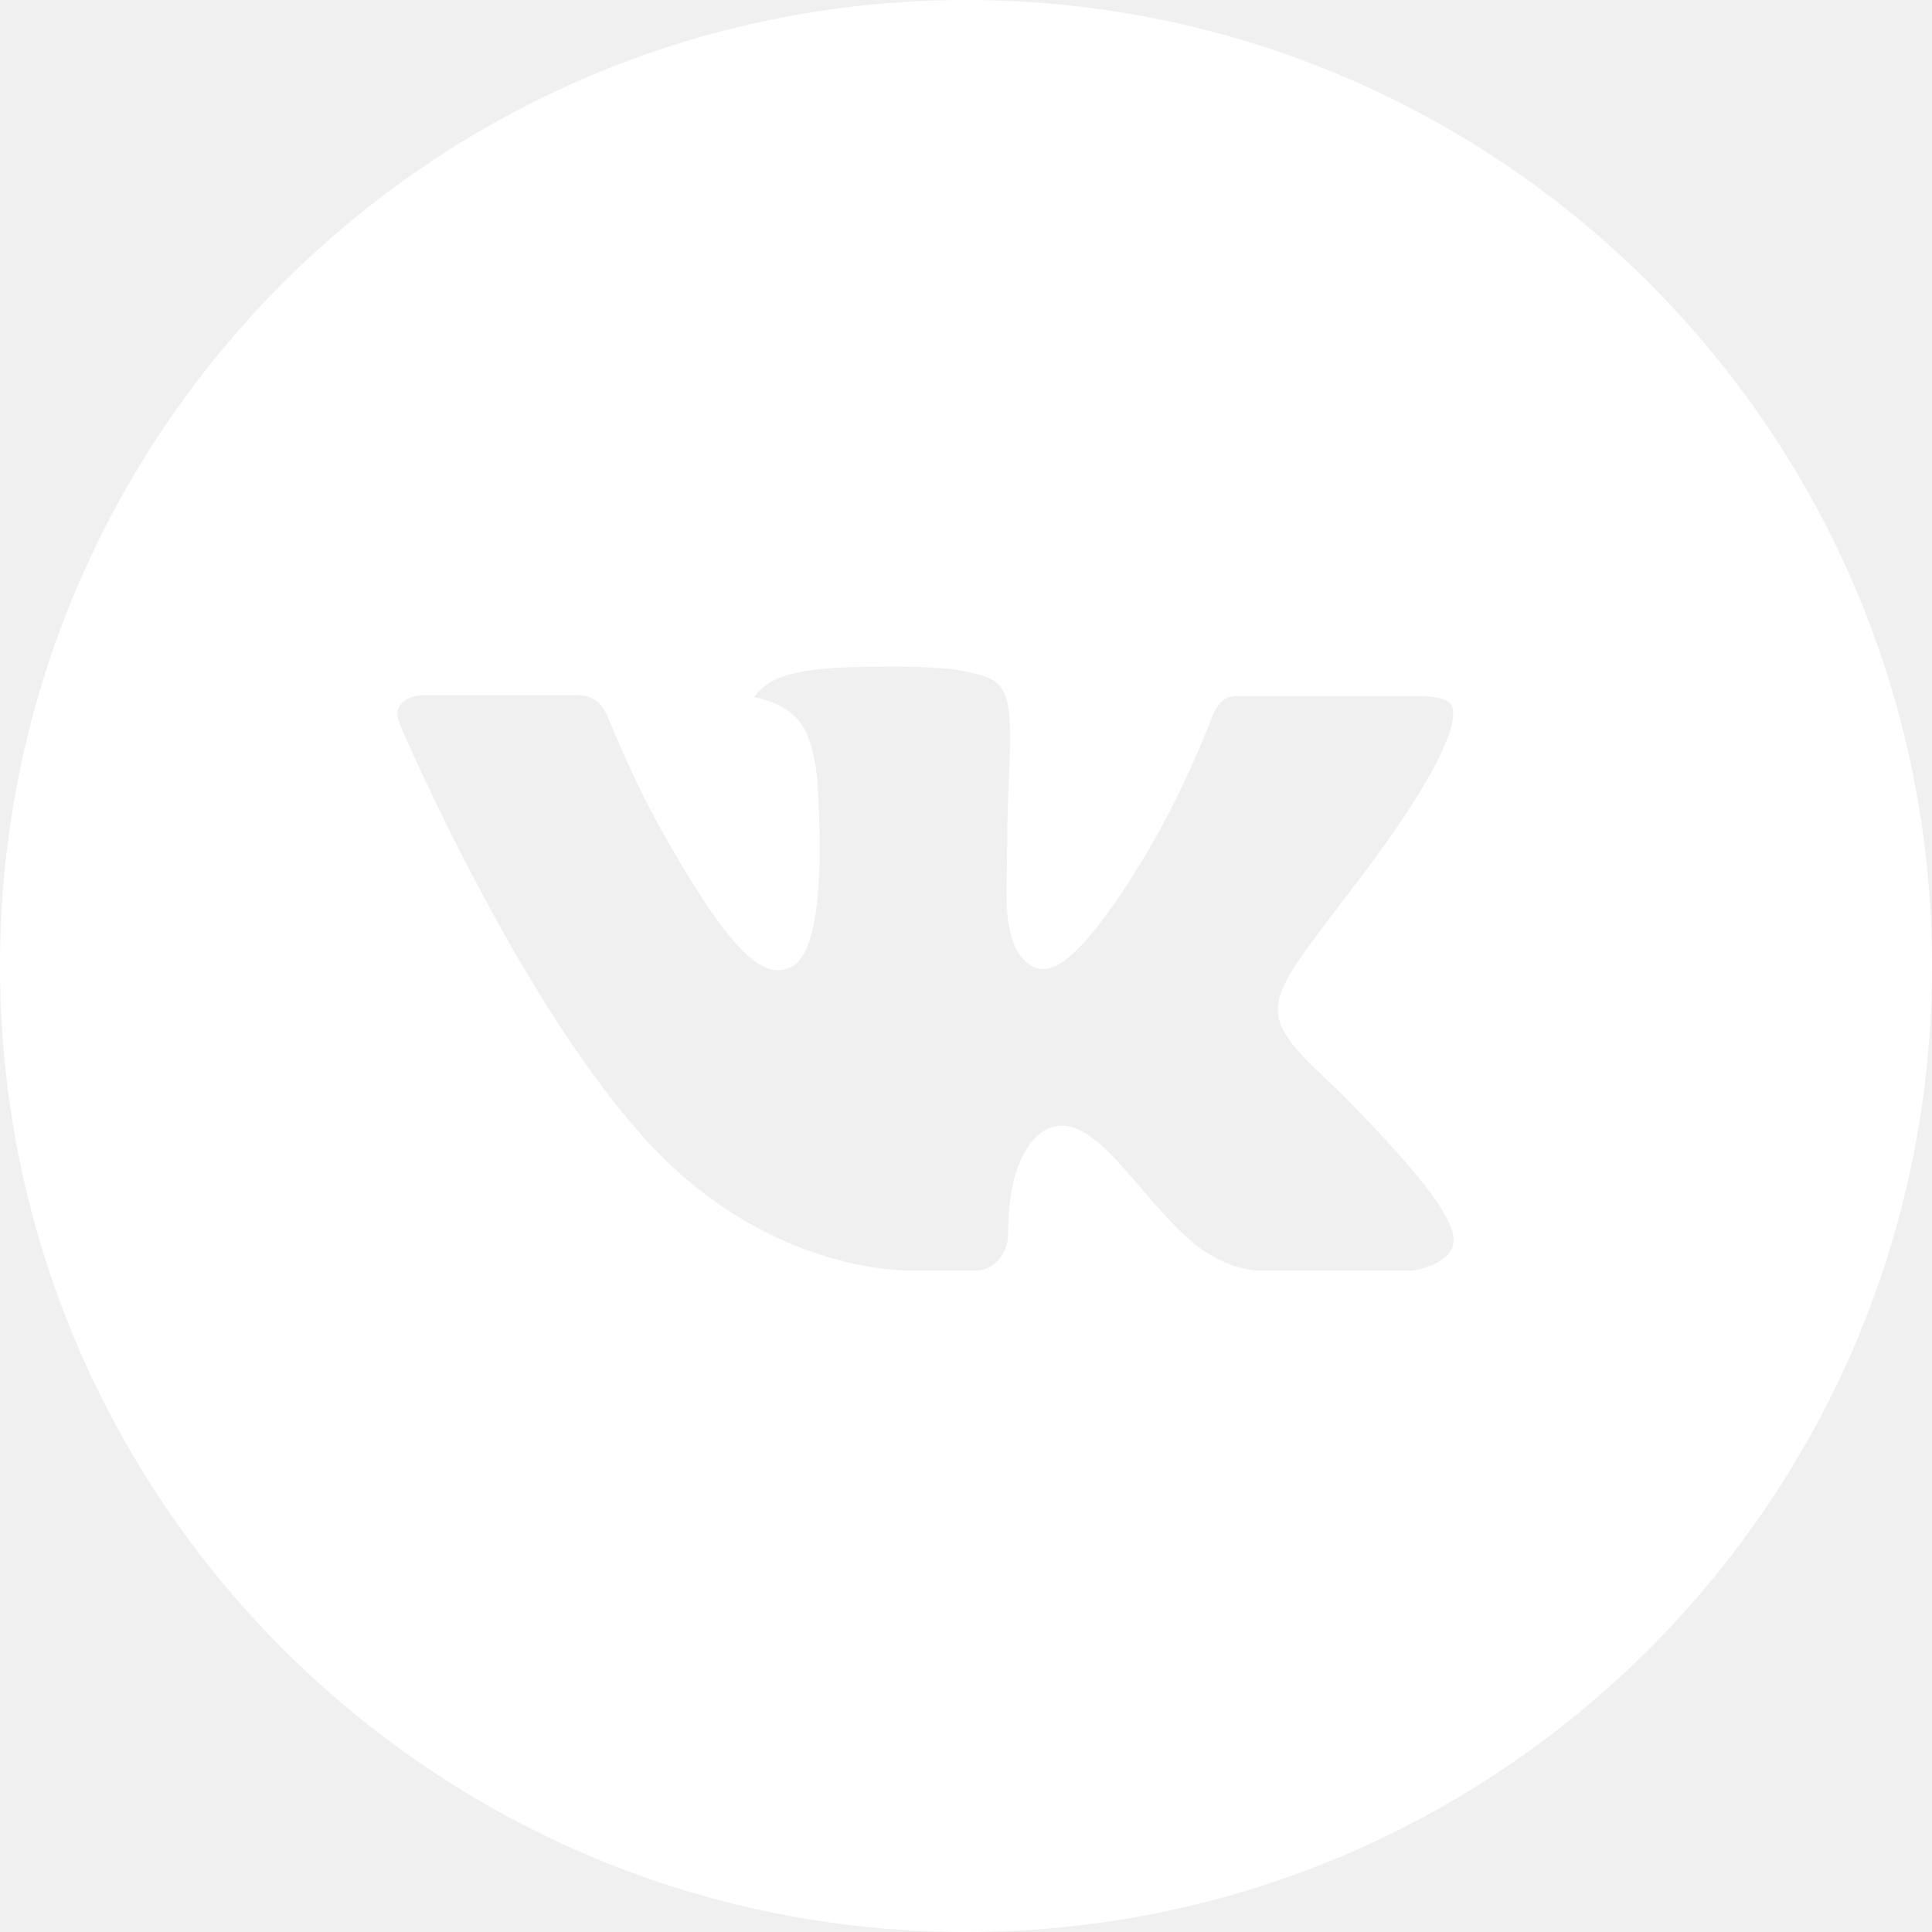
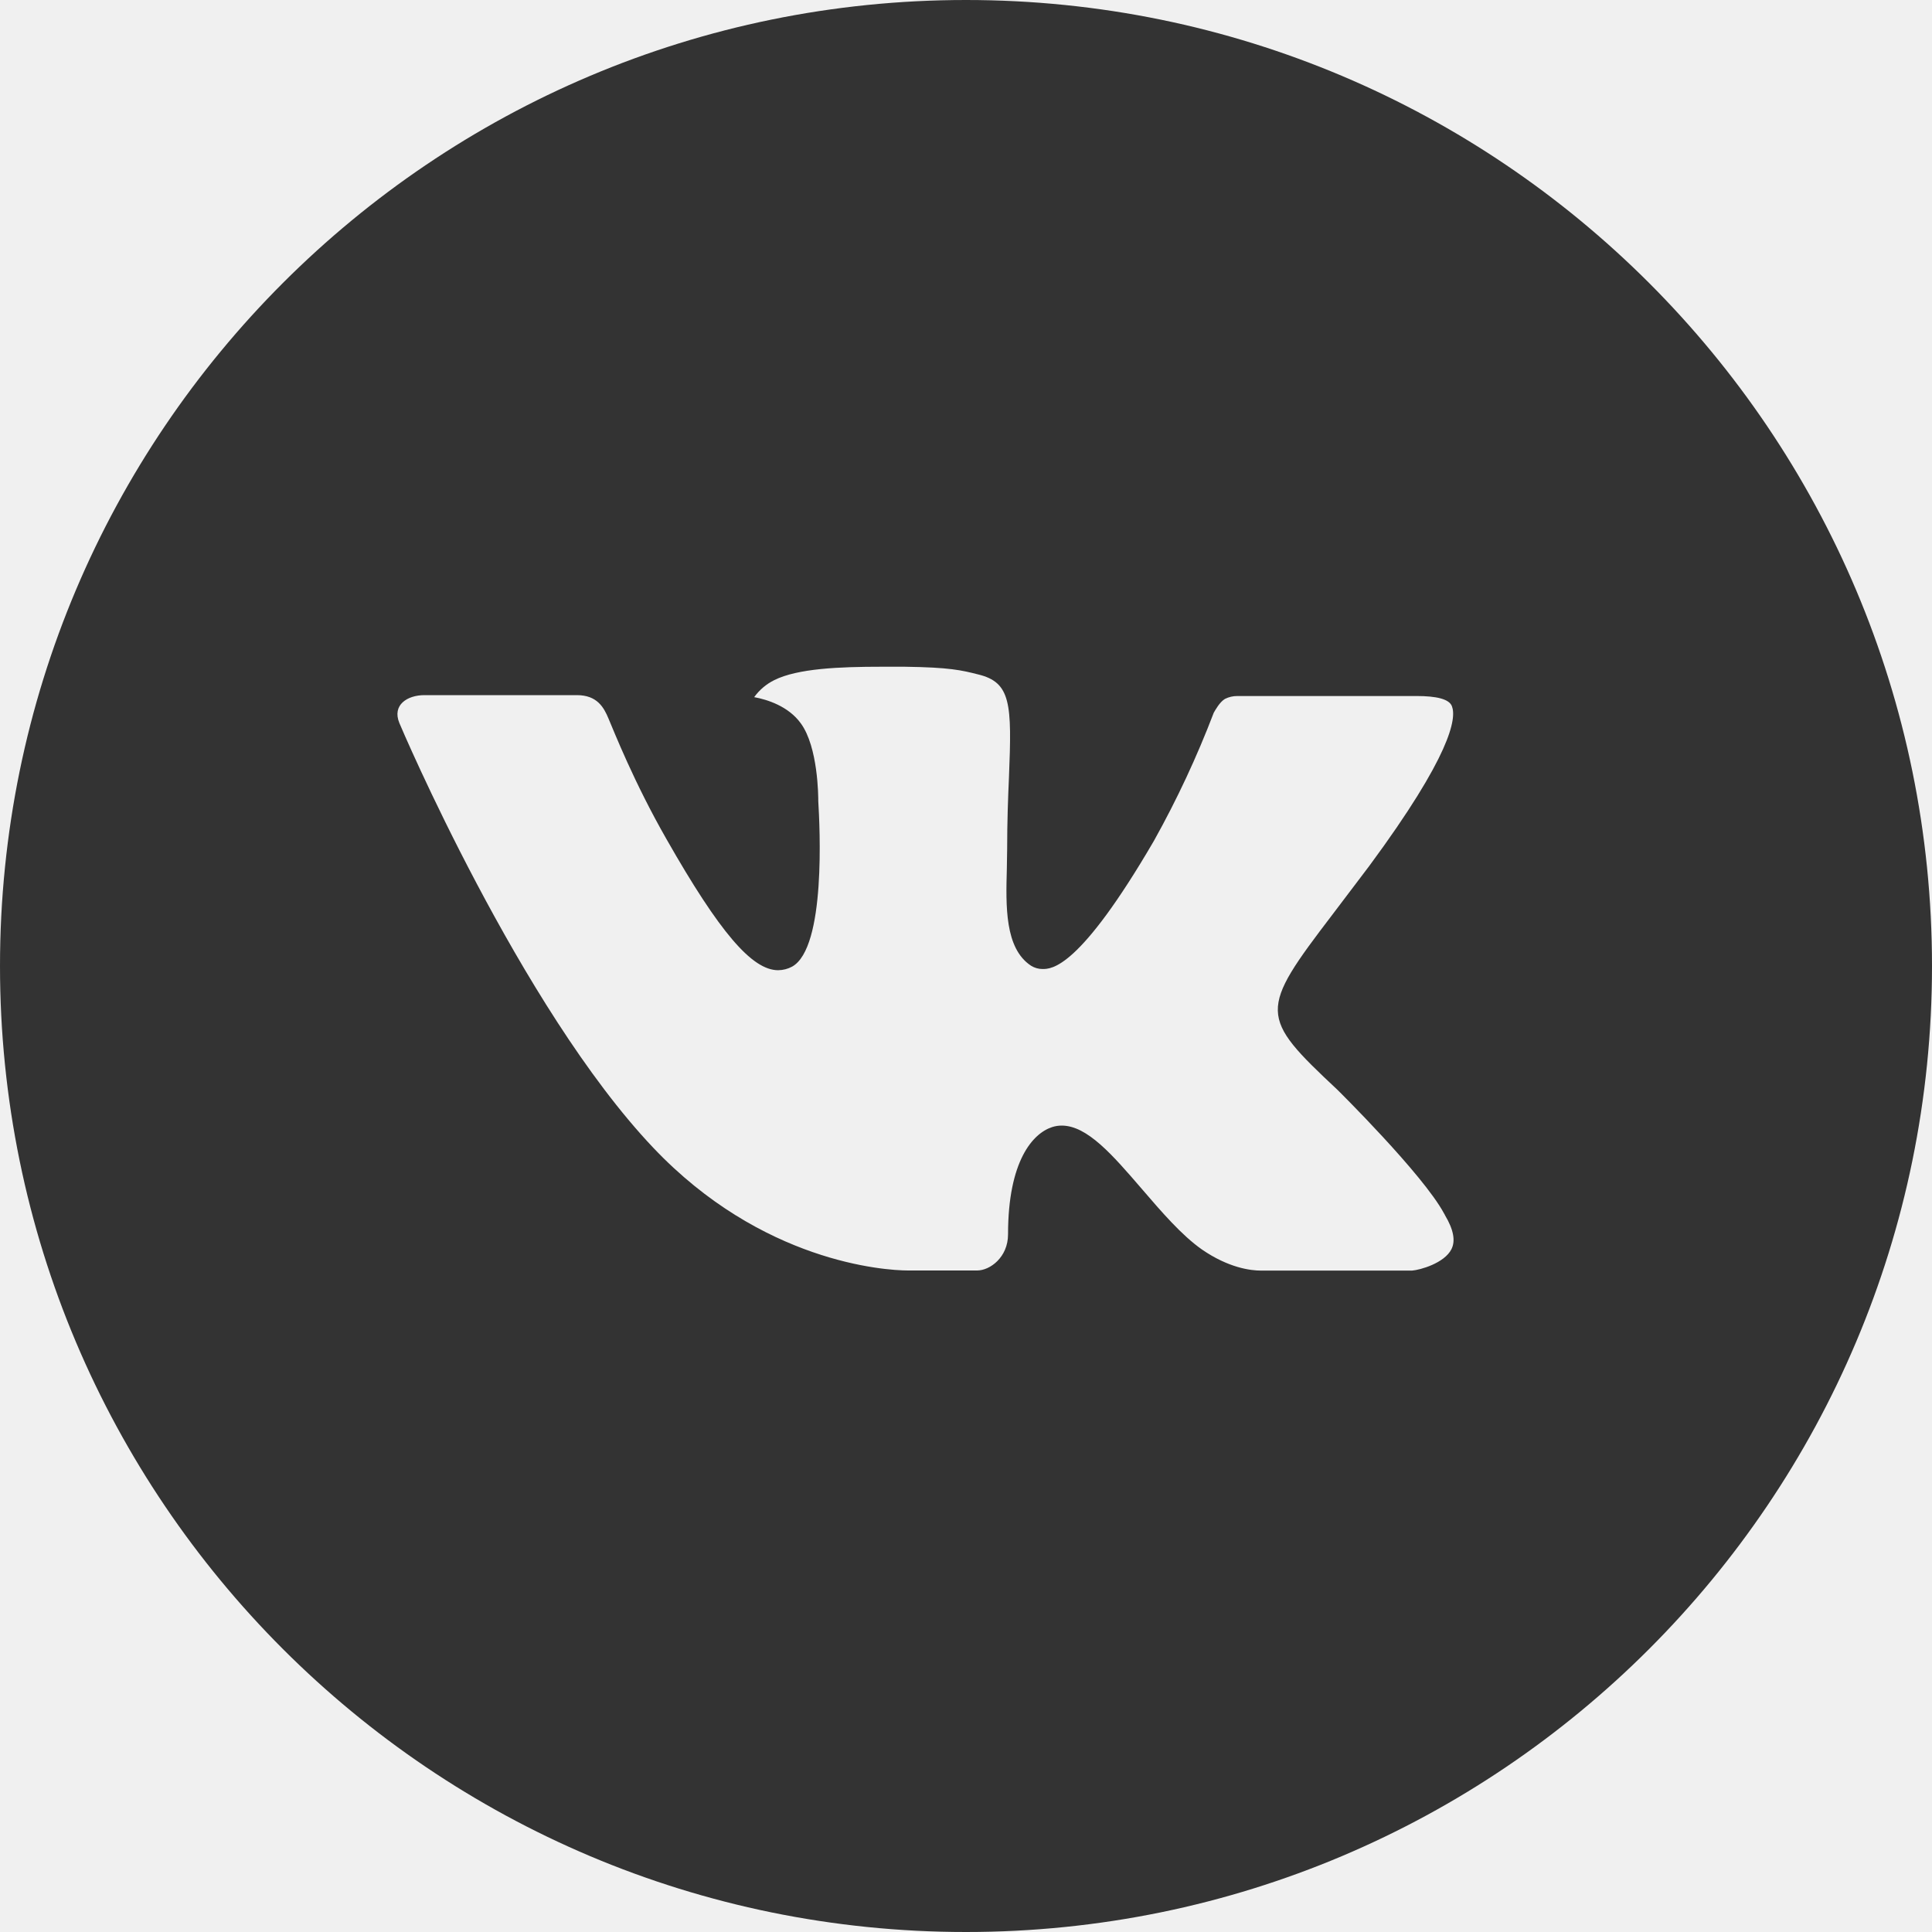
- <svg xmlns="http://www.w3.org/2000/svg" width="47" height="47" viewBox="0 0 47 47" fill="none">
-   <path d="M23.5 0C10.521 0 0 10.521 0 23.5C0 36.479 10.521 47 23.5 47C36.479 47 47 36.479 47 23.5C47 10.521 36.479 0 23.5 0ZM32.538 26.513C32.538 26.513 34.616 28.565 35.128 29.517C35.142 29.537 35.15 29.556 35.154 29.566C35.363 29.916 35.412 30.188 35.309 30.391C35.137 30.729 34.55 30.895 34.349 30.91H30.677C30.423 30.91 29.889 30.844 29.243 30.398C28.746 30.051 28.256 29.48 27.779 28.925C27.067 28.097 26.45 27.382 25.828 27.382C25.749 27.382 25.671 27.395 25.595 27.419C25.125 27.571 24.523 28.242 24.523 30.029C24.523 30.587 24.083 30.907 23.772 30.907H22.09C21.517 30.907 18.533 30.707 15.889 27.919C12.653 24.504 9.74 17.654 9.716 17.591C9.532 17.148 9.912 16.91 10.325 16.91H14.034C14.528 16.91 14.69 17.211 14.803 17.478C14.935 17.789 15.419 19.025 16.215 20.416C17.505 22.682 18.296 23.603 18.93 23.603C19.049 23.601 19.165 23.571 19.27 23.515C20.097 23.055 19.943 20.105 19.907 19.493C19.907 19.378 19.904 18.173 19.48 17.596C19.177 17.177 18.66 17.018 18.347 16.959C18.474 16.784 18.641 16.642 18.834 16.546C19.402 16.262 20.425 16.22 21.441 16.22H22.007C23.108 16.235 23.392 16.306 23.791 16.406C24.599 16.599 24.616 17.121 24.545 18.905C24.523 19.412 24.501 19.985 24.501 20.66C24.501 20.807 24.494 20.964 24.494 21.13C24.469 22.039 24.44 23.069 25.081 23.493C25.165 23.545 25.262 23.573 25.36 23.573C25.583 23.573 26.254 23.573 28.07 20.457C28.63 19.454 29.117 18.412 29.527 17.339C29.564 17.275 29.671 17.079 29.799 17.003C29.892 16.955 29.997 16.931 30.102 16.932H34.462C34.937 16.932 35.262 17.003 35.323 17.187C35.431 17.478 35.304 18.367 33.314 21.062L32.425 22.234C30.621 24.599 30.621 24.719 32.538 26.513Z" fill="white" />
+ <svg xmlns="http://www.w3.org/2000/svg" width="50" height="50" viewBox="0 0 50 50" fill="none">
+   <path d="M25 0C11.193 0 0 11.193 0 25C0 38.807 11.193 50 25 50C38.807 50 50 38.807 50 25C50 11.193 38.807 0 25 0ZM34.615 28.206C34.615 28.206 36.825 30.388 37.37 31.401C37.385 31.422 37.393 31.443 37.398 31.453C37.62 31.826 37.672 32.115 37.562 32.331C37.38 32.69 36.755 32.867 36.542 32.883H32.635C32.365 32.883 31.797 32.812 31.109 32.339C30.581 31.969 30.06 31.362 29.552 30.771C28.794 29.891 28.138 29.13 27.477 29.13C27.393 29.13 27.309 29.143 27.229 29.169C26.729 29.331 26.088 30.044 26.088 31.945C26.088 32.539 25.62 32.88 25.289 32.88H23.5C22.891 32.88 19.716 32.667 16.904 29.701C13.461 26.068 10.362 18.781 10.336 18.713C10.141 18.242 10.544 17.99 10.984 17.99H14.93C15.456 17.99 15.628 18.31 15.747 18.594C15.888 18.924 16.404 20.24 17.25 21.719C18.622 24.13 19.463 25.109 20.138 25.109C20.265 25.108 20.389 25.076 20.5 25.016C21.38 24.526 21.216 21.388 21.177 20.737C21.177 20.615 21.174 19.333 20.724 18.719C20.401 18.273 19.852 18.104 19.518 18.042C19.653 17.855 19.831 17.704 20.037 17.602C20.641 17.299 21.729 17.255 22.81 17.255H23.412C24.583 17.271 24.885 17.346 25.31 17.453C26.169 17.659 26.188 18.213 26.112 20.112C26.088 20.651 26.065 21.26 26.065 21.979C26.065 22.135 26.057 22.302 26.057 22.479C26.031 23.445 26 24.542 26.682 24.992C26.771 25.048 26.874 25.078 26.979 25.078C27.216 25.078 27.93 25.078 29.862 21.763C30.458 20.696 30.976 19.587 31.412 18.445C31.451 18.378 31.565 18.169 31.701 18.088C31.8 18.038 31.911 18.012 32.023 18.013H36.661C37.167 18.013 37.513 18.088 37.578 18.284C37.693 18.594 37.557 19.539 35.44 22.406L34.495 23.654C32.575 26.169 32.575 26.297 34.615 28.206Z" fill="#333333" />
</svg>
